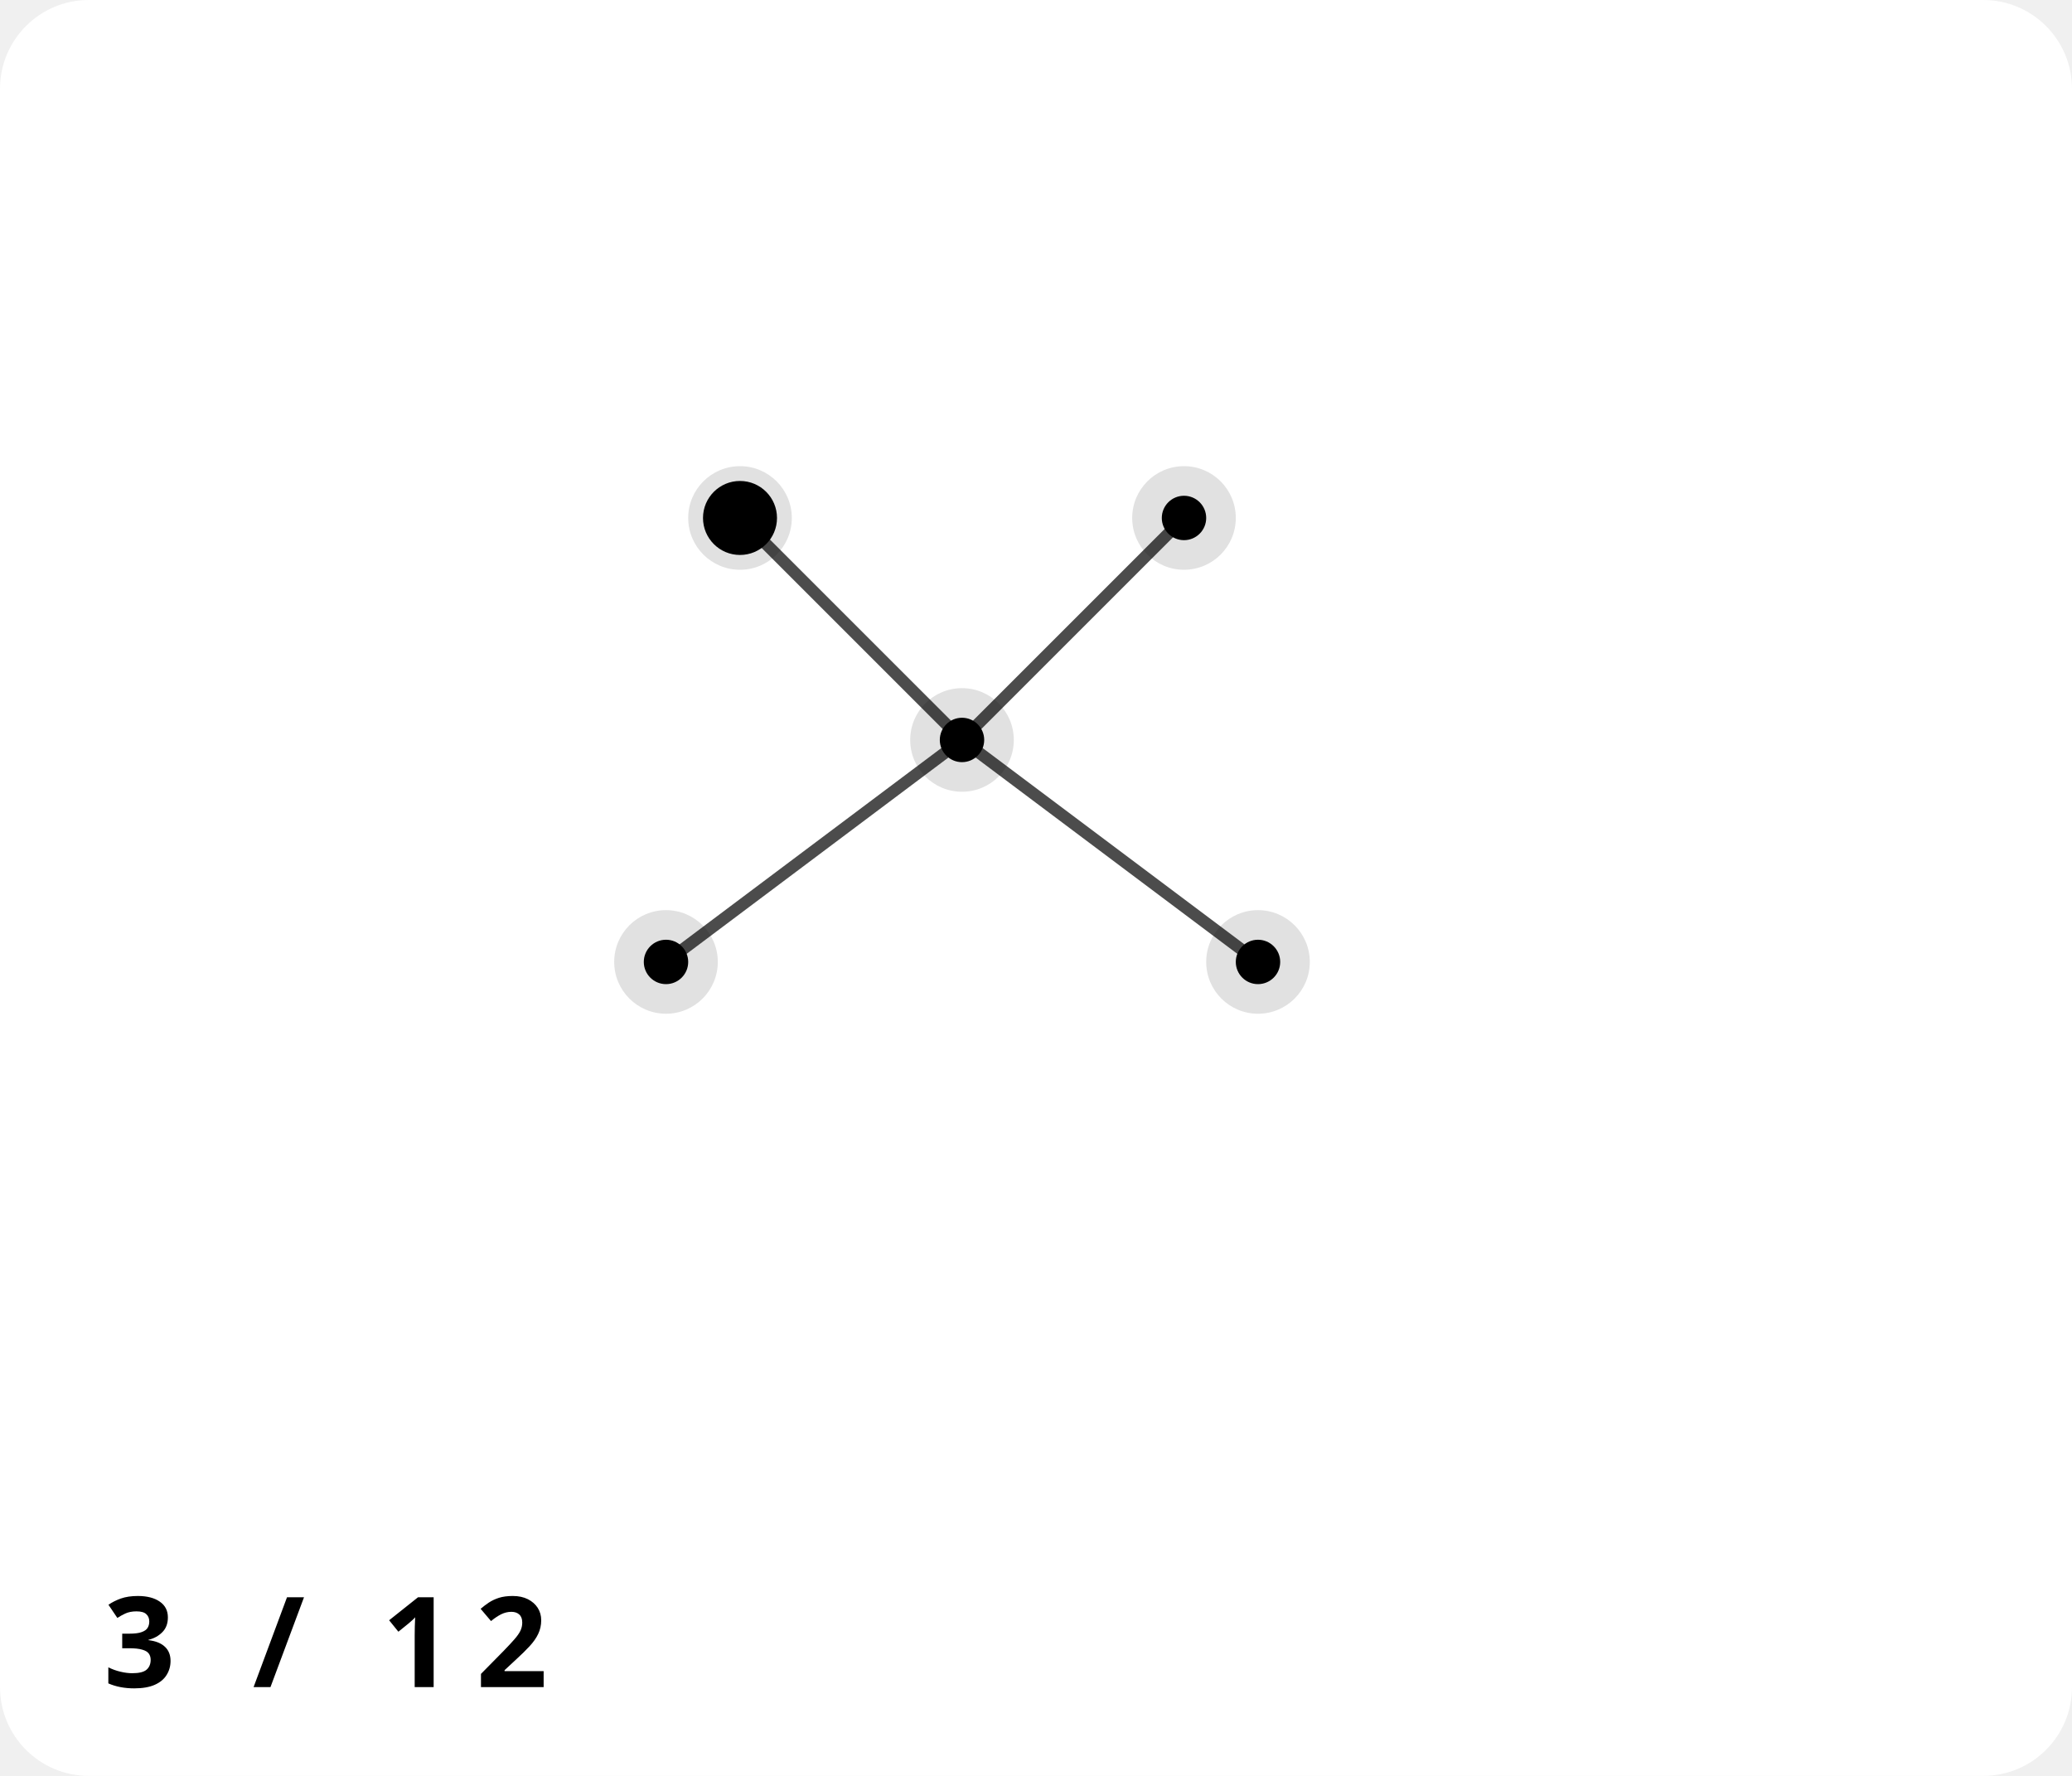
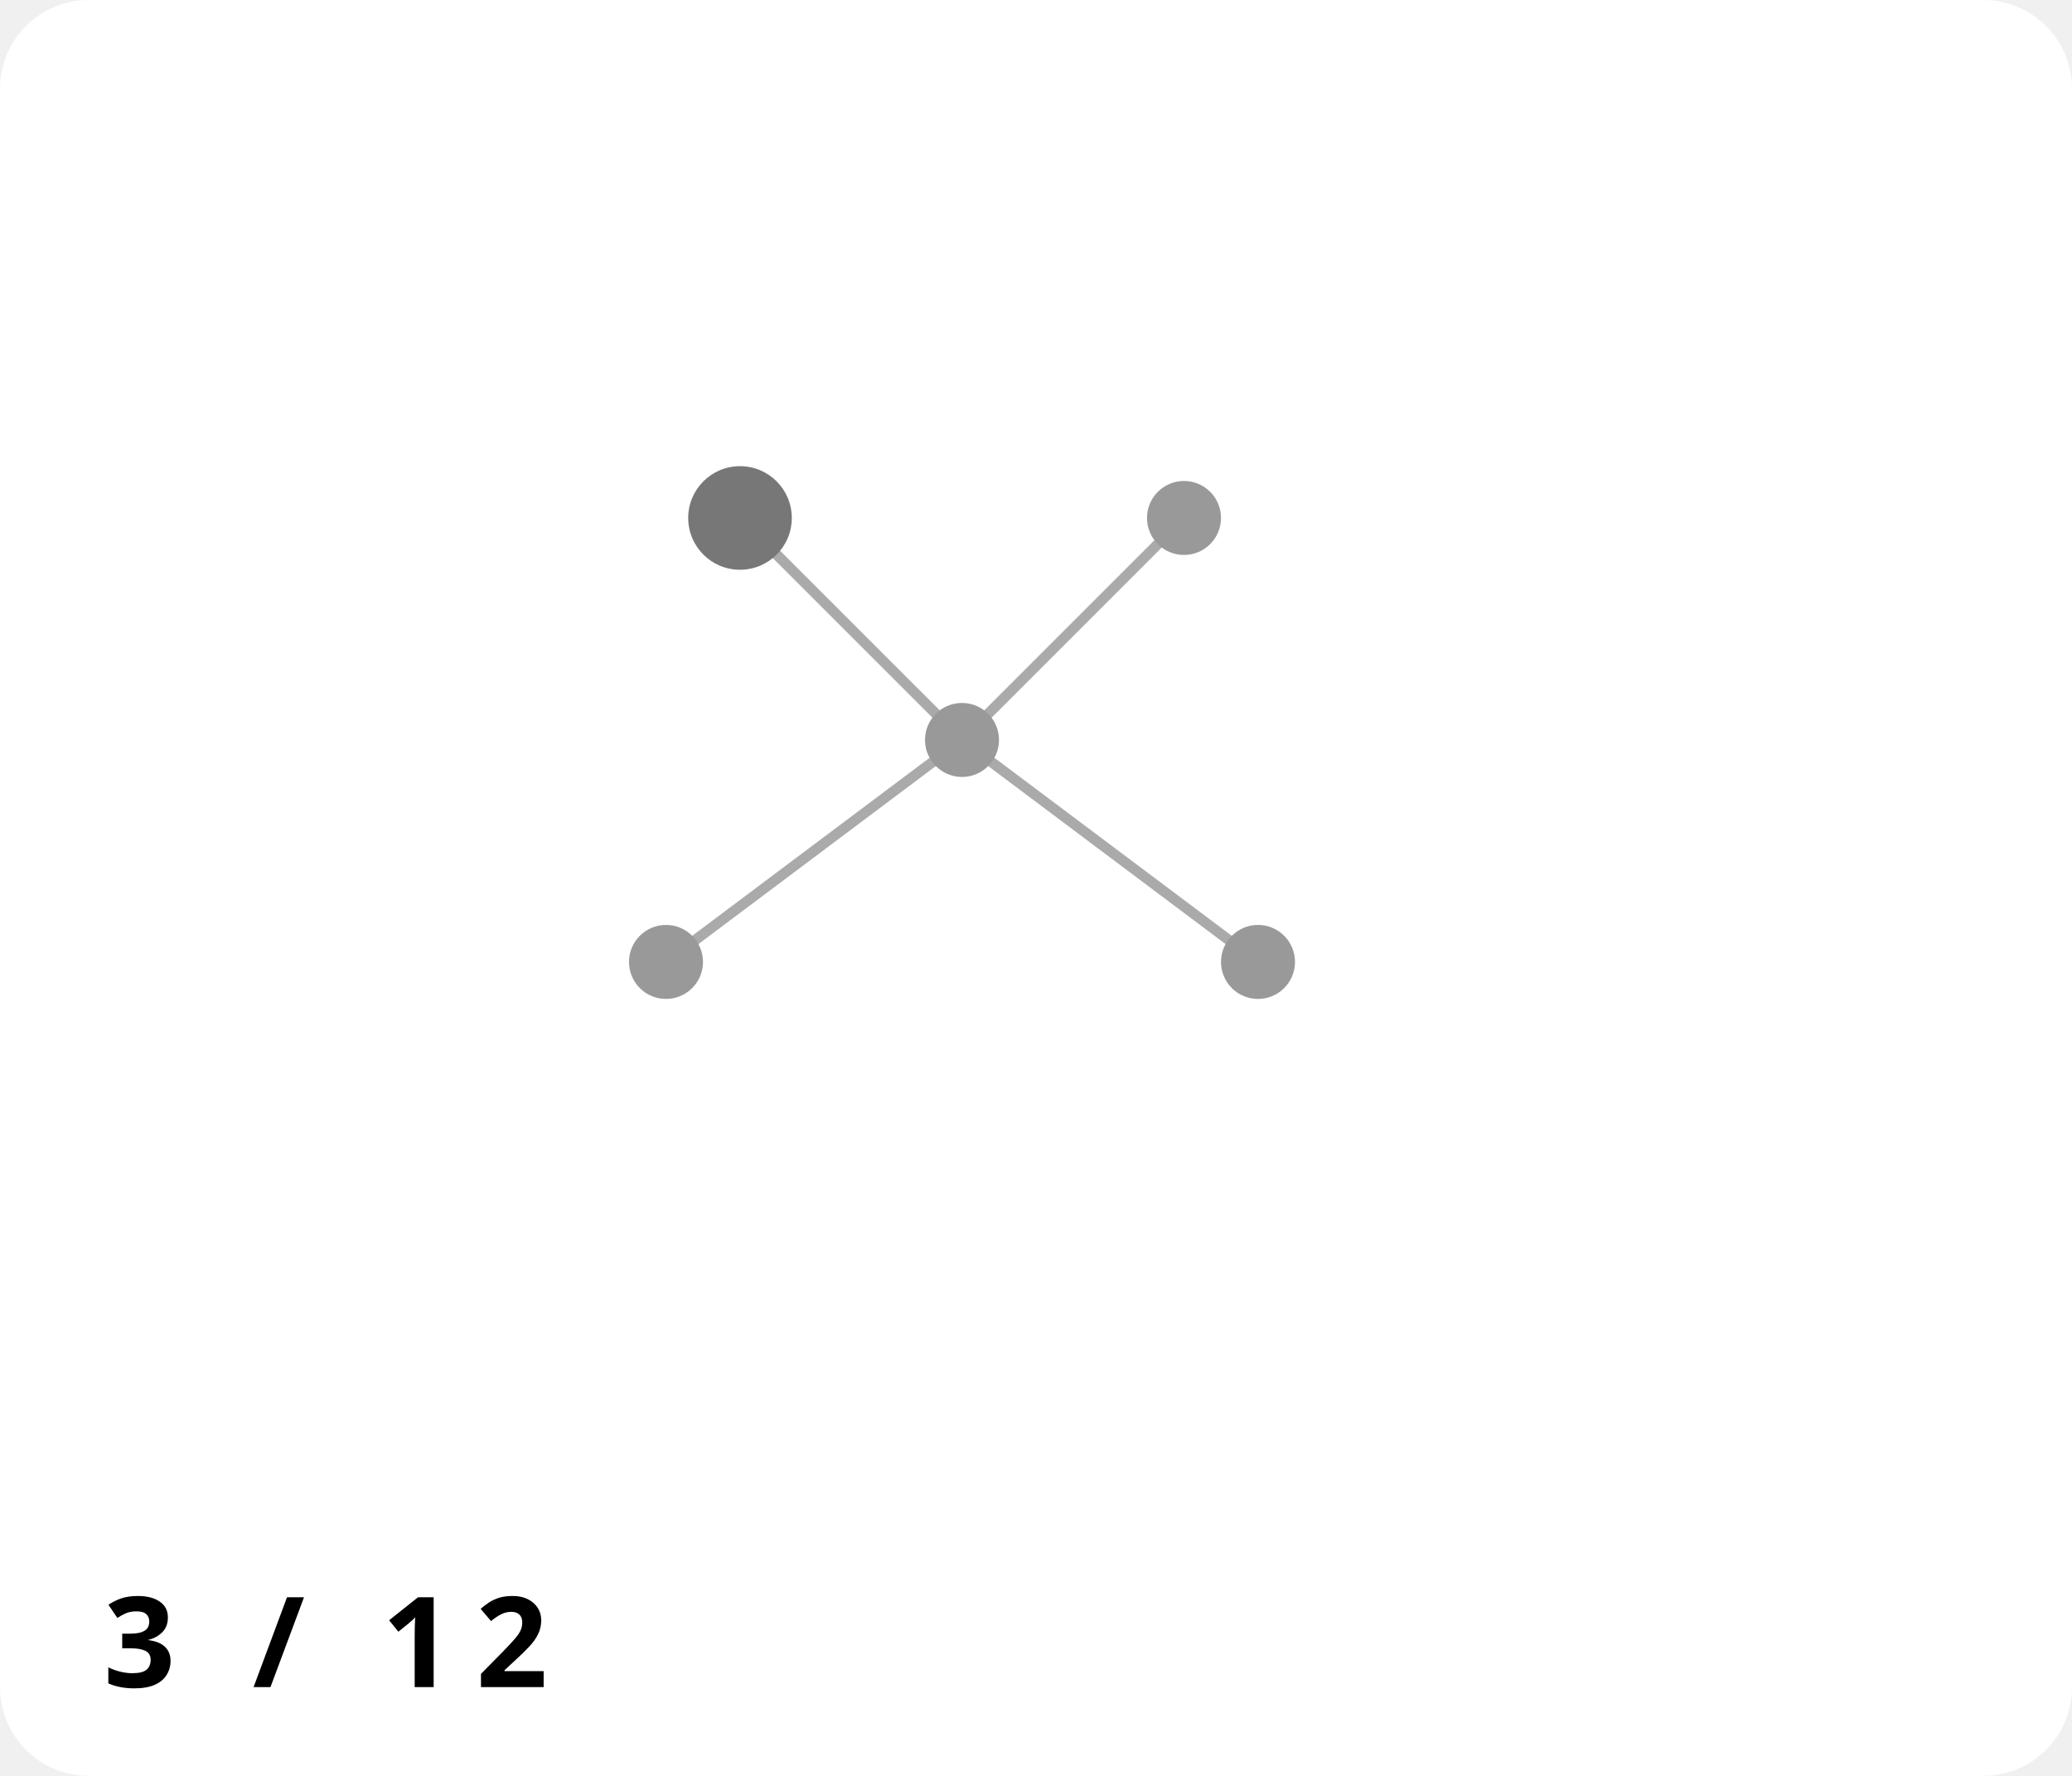
<svg xmlns="http://www.w3.org/2000/svg" width="280" height="240" viewBox="0 0 280 240">
  <rect width="280" height="240" fill="#ffffff" rx="12" />
-   <line x1="100" y1="70" x2="130" y2="100" stroke="#000" stroke-width="1.6" opacity="0.7" />
-   <line x1="160" y1="70" x2="130" y2="100" stroke="#000" stroke-width="1.6" opacity="0.7" />
-   <line x1="90" y1="130" x2="130" y2="100" stroke="#000" stroke-width="1.6" opacity="0.7" />
-   <line x1="170" y1="130" x2="130" y2="100" stroke="#000" stroke-width="1.6" opacity="0.7" />
-   <circle cx="100" cy="70" r="7" fill="#000" opacity="0.12" />
-   <circle cx="100" cy="70" r="5" fill="#000" />
-   <circle cx="160" cy="70" r="7" fill="#000" opacity="0.12" />
-   <circle cx="160" cy="70" r="3" fill="#000" />
-   <circle cx="90" cy="130" r="7" fill="#000" opacity="0.12" />
-   <circle cx="90" cy="130" r="3" fill="#000" />
-   <circle cx="170" cy="130" r="7" fill="#000" opacity="0.12" />
-   <circle cx="170" cy="130" r="3" fill="#000" />
-   <circle cx="130" cy="100" r="7" fill="#000" opacity="0.12" />
-   <circle cx="130" cy="100" r="3" fill="#000" />
+   <line x1="100" y1="70" x2="130" y2="100" stroke="#aaaaaa" stroke-width="1.4" />
+   <line x1="160" y1="70" x2="130" y2="100" stroke="#aaaaaa" stroke-width="1.4" />
+   <line x1="90" y1="130" x2="130" y2="100" stroke="#aaaaaa" stroke-width="1.4" />
+   <line x1="170" y1="130" x2="130" y2="100" stroke="#aaaaaa" stroke-width="1.4" />
+   <circle cx="100" cy="70" r="7" fill="#777" />
+   <circle cx="160" cy="70" r="5" fill="#999" />
+   <circle cx="90" cy="130" r="5" fill="#999" />
+   <circle cx="170" cy="130" r="5" fill="#999" />
+   <circle cx="130" cy="100" r="5" fill="#999" />
  <text x="14" y="228" font-size="17" font-weight="700" fill="#000000" font-family="sans-serif" letter-spacing="3">3 / 12</text>
</svg>
